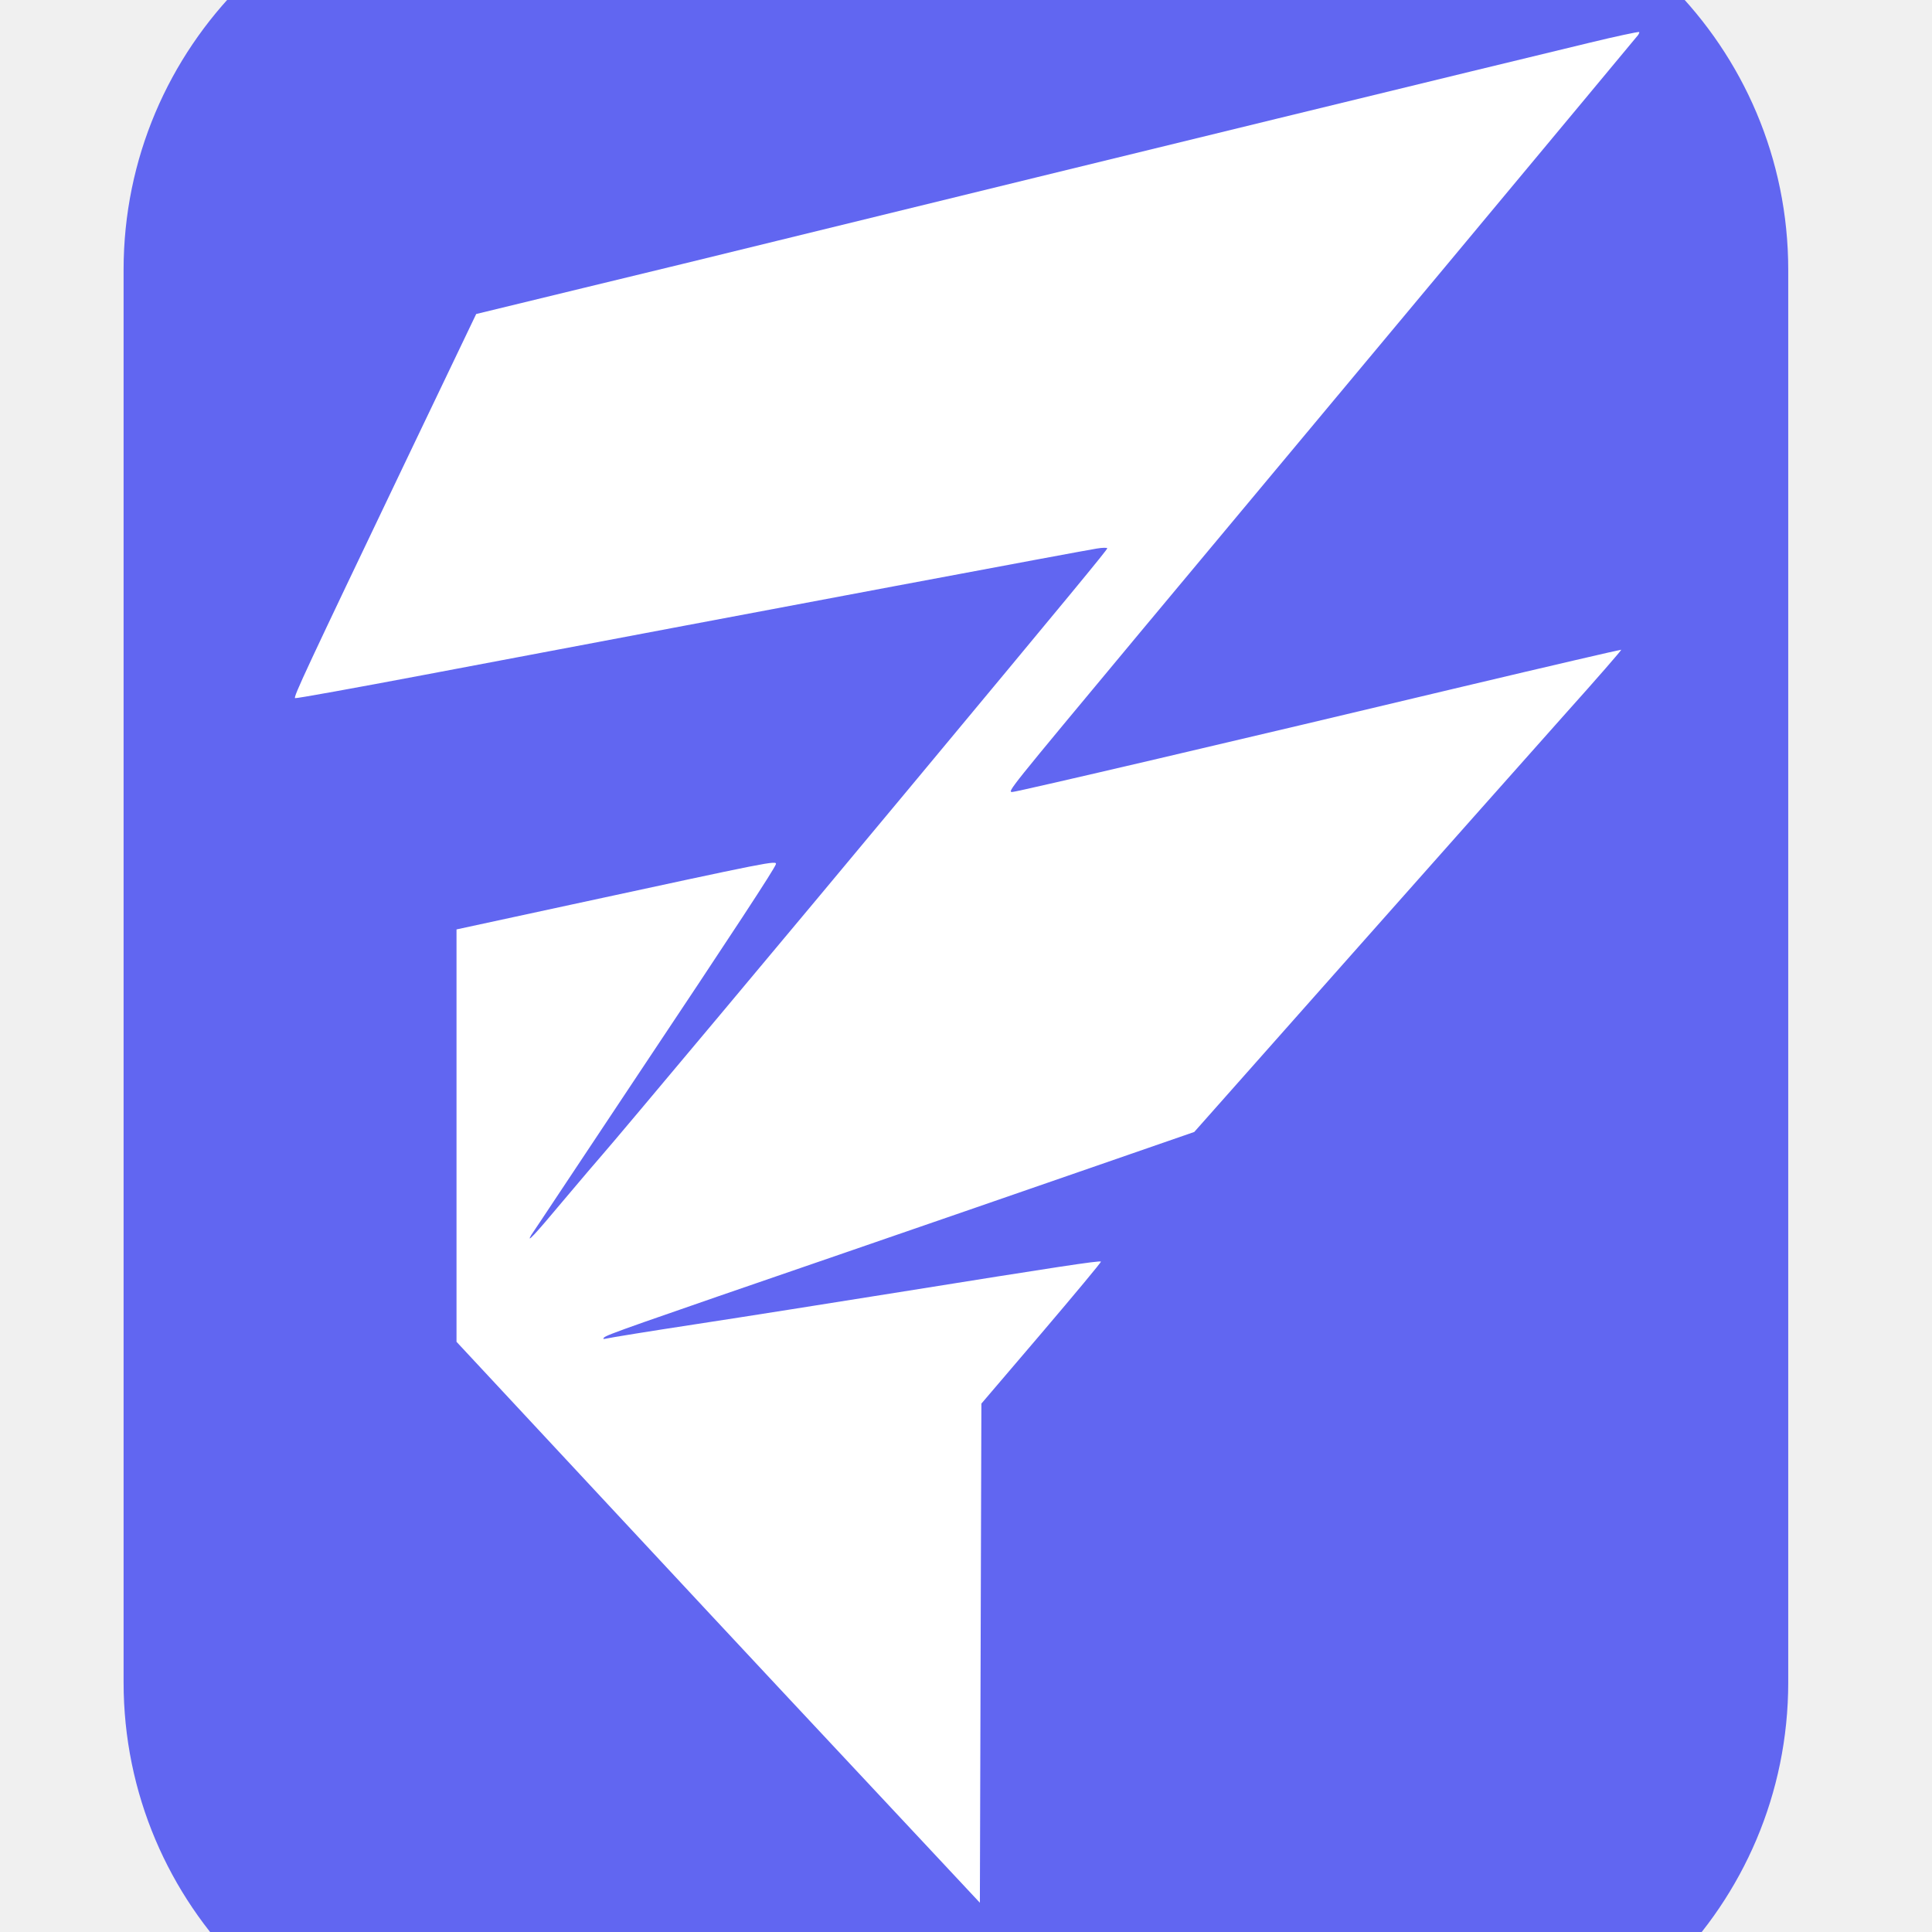
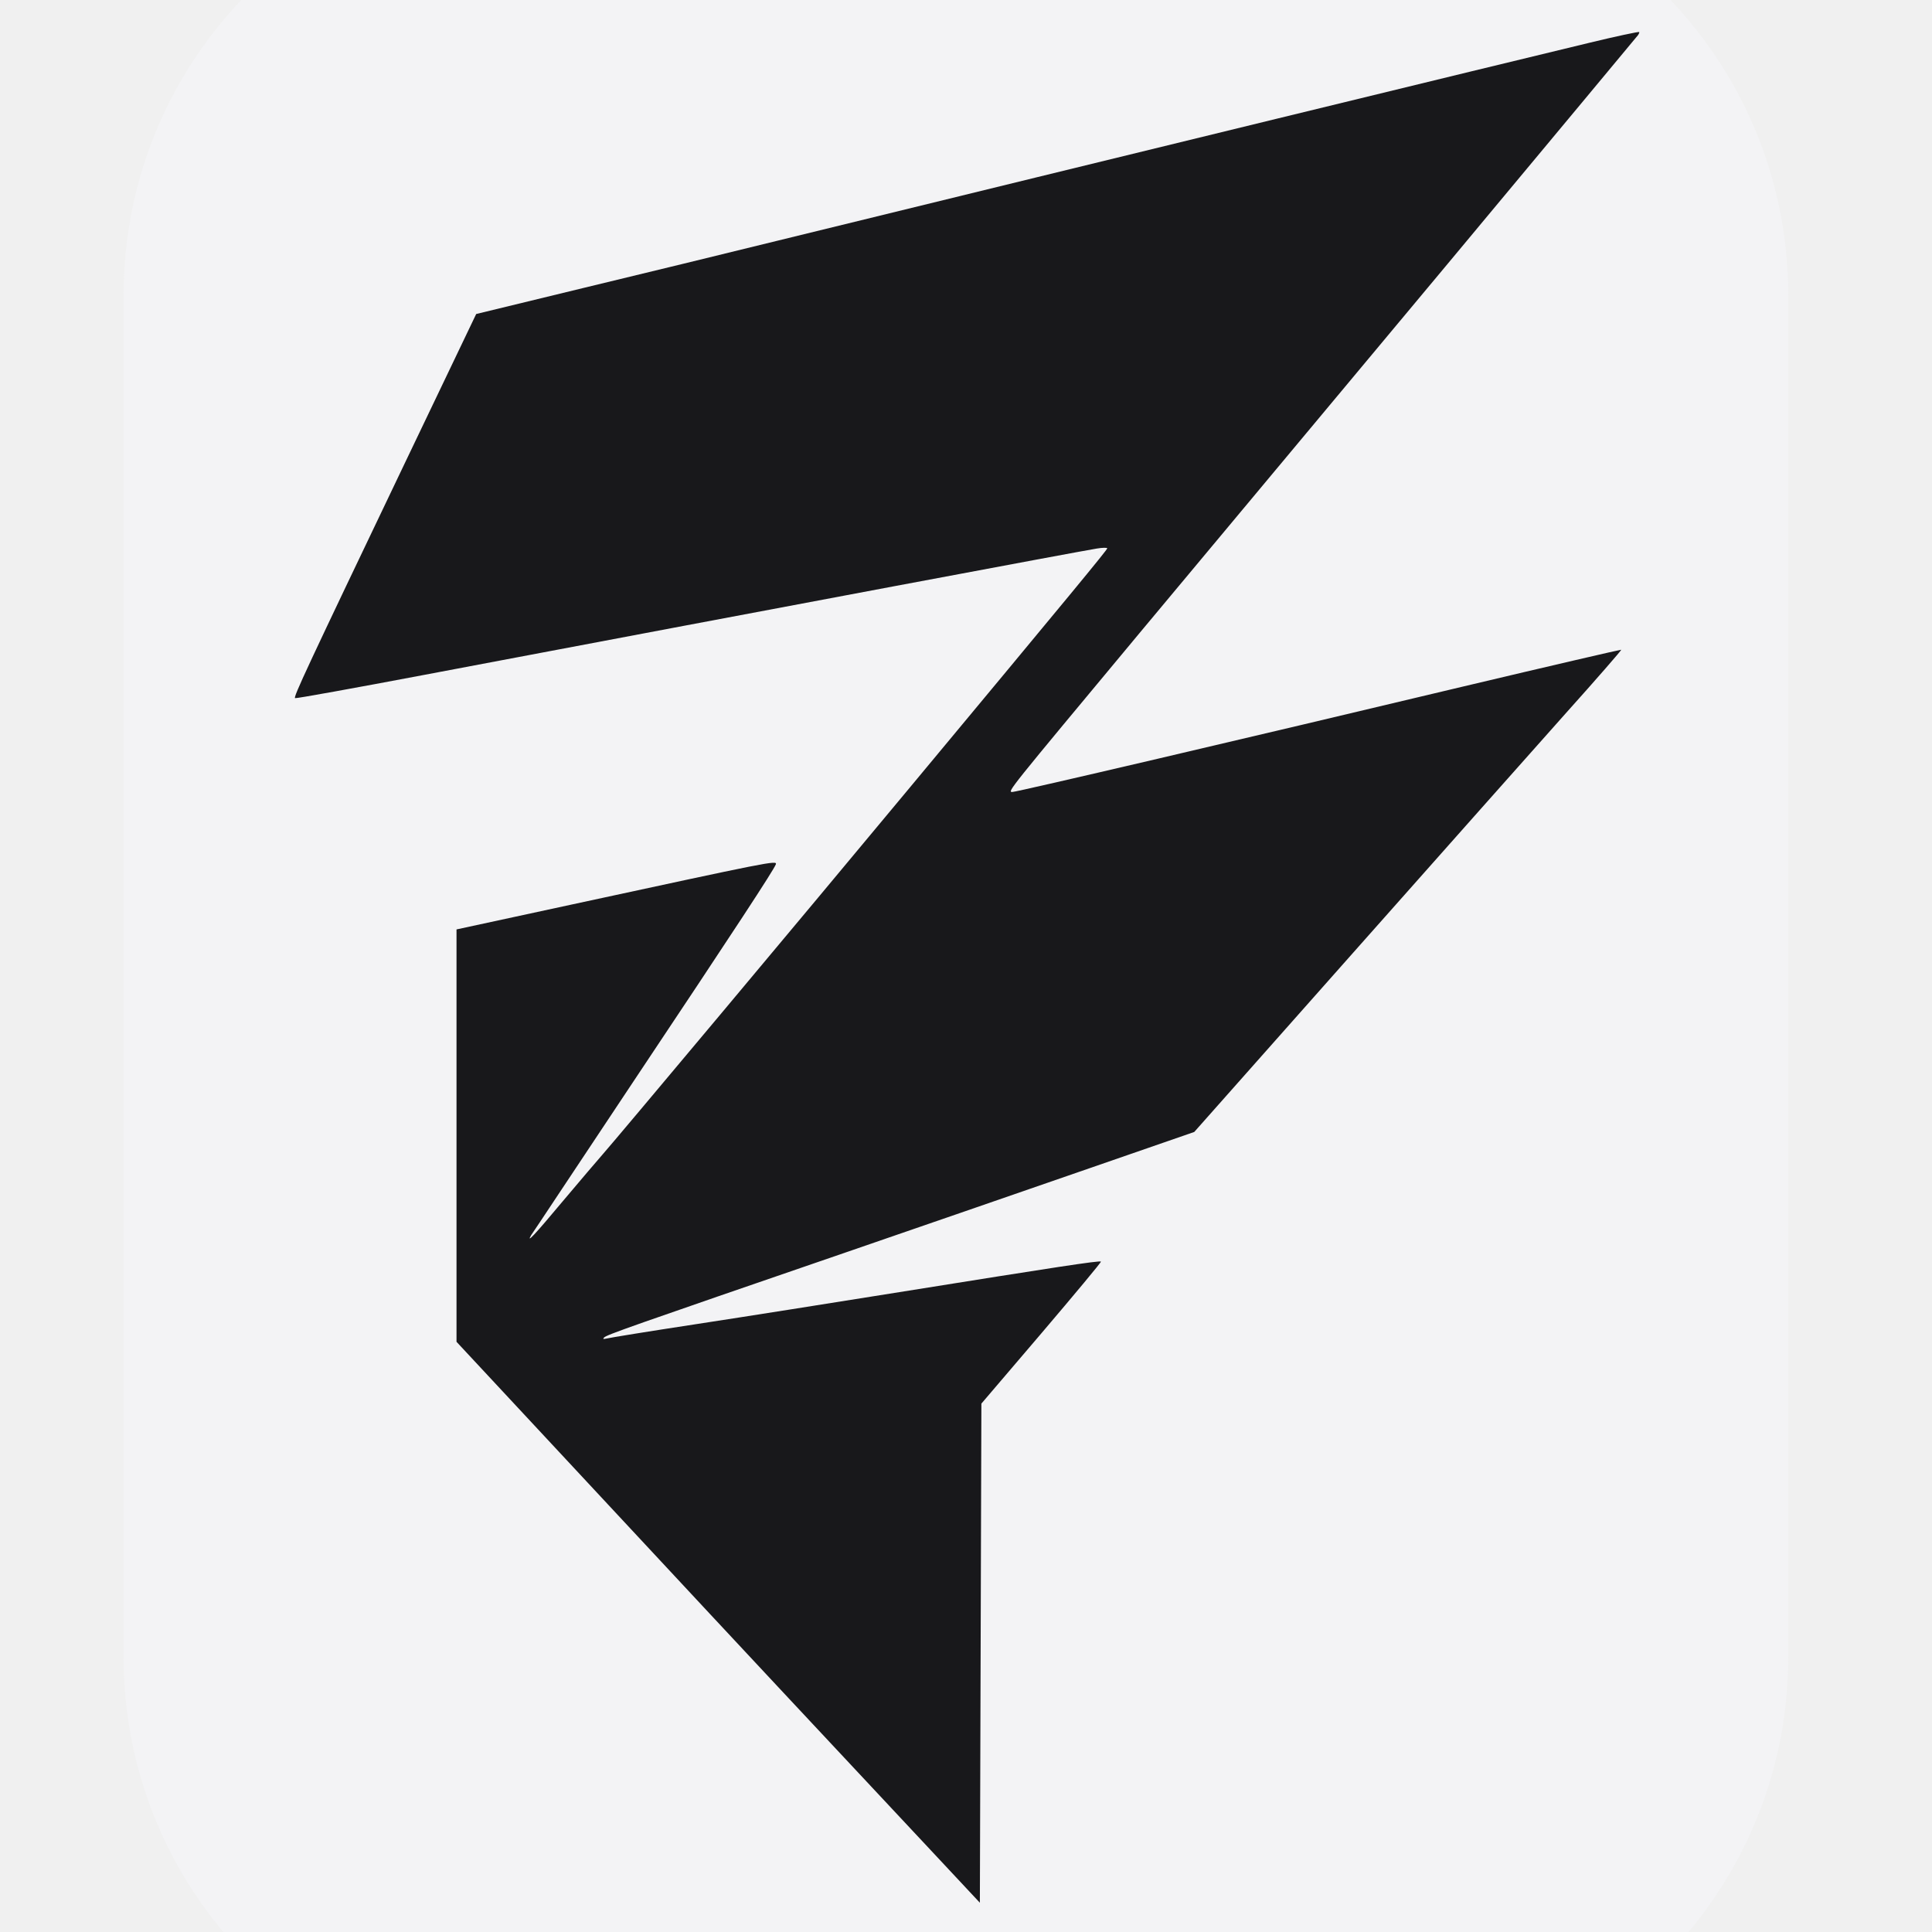
<svg xmlns="http://www.w3.org/2000/svg" viewBox="355 233 558 766" width="64" height="64">
-   <rect x="300" y="180" width="660" height="880" rx="160" fill="#6166f1" />
-   <g transform="translate(0,1254) scale(0.1,-0.1)" fill="#ffffff" stroke="none">
+   <rect x="300" y="180" width="660" height="880" rx="170" fill="#f3f3f5" />
+   <g transform="translate(0,1254) scale(0.1,-0.1)" fill="#18181b" stroke="none">
    <path d="M8810 10040 c-387 -93 -1832 -445 -3220 -785 -190 -47 -536 -131 -768 -187 l-424 -103 -280 -585 c-394 -824 -446 -935 -438 -938 4 -2 236 40 516 93 1469 278 2588 488 2662 500 23 4 42 4 42 1 0 -6 -141 -177 -789 -956 -413 -497 -1167 -1397 -1210 -1445 -20 -23 -92 -107 -160 -188 -111 -133 -146 -170 -125 -134 5 6 186 280 404 607 411 616 556 838 566 863 6 17 -21 11 -808 -159 l-458 -99 0 -818 0 -817 622 -668 c590 -634 790 -847 1252 -1341 l201 -215 3 990 3 989 239 280 c131 154 237 281 235 283 -5 5 -187 -23 -780 -118 -269 -43 -641 -102 -825 -130 -184 -28 -344 -54 -355 -57 -13 -3 -16 -2 -10 4 11 11 99 42 960 338 308 106 745 257 970 335 l410 142 625 705 c344 388 726 818 848 955 123 137 222 251 220 252 -1 1 -282 -64 -623 -145 -859 -205 -1773 -419 -1791 -419 -21 0 -22 -2 504 630 255 305 799 958 1210 1450 410 492 752 903 760 913 9 9 13 19 11 20 -2 2 -92 -17 -199 -43z" />
  </g>
</svg>
